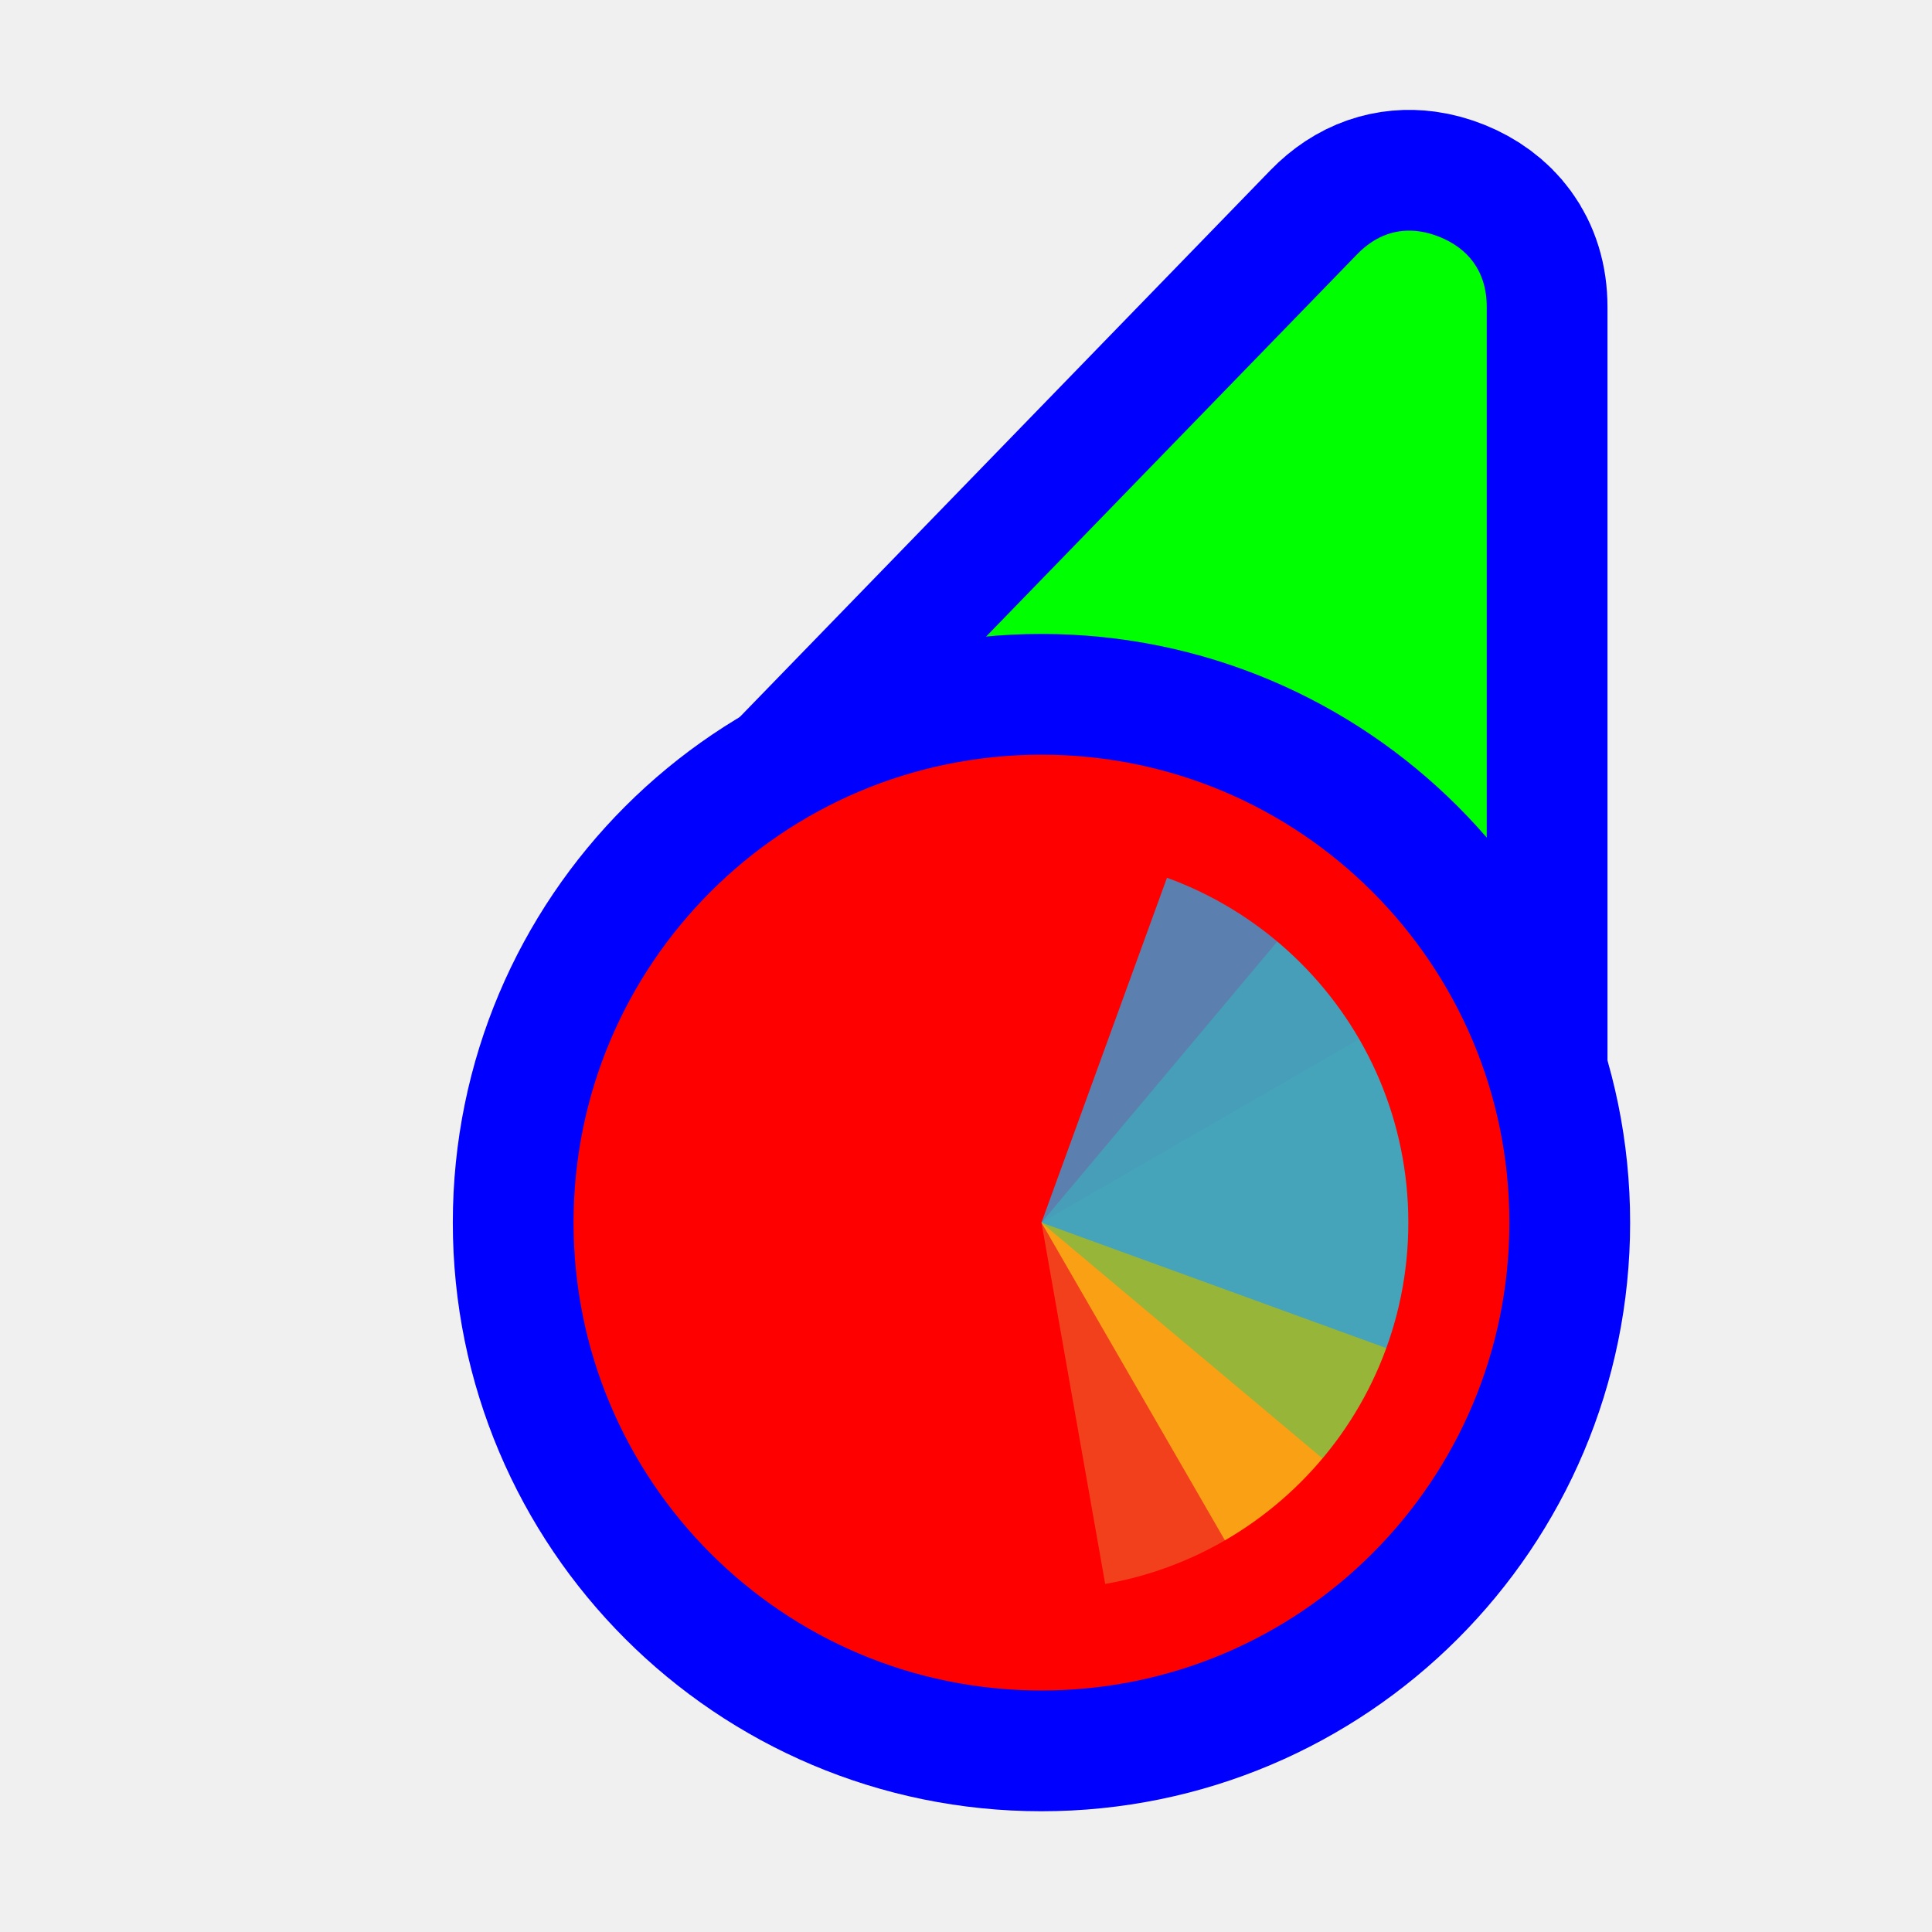
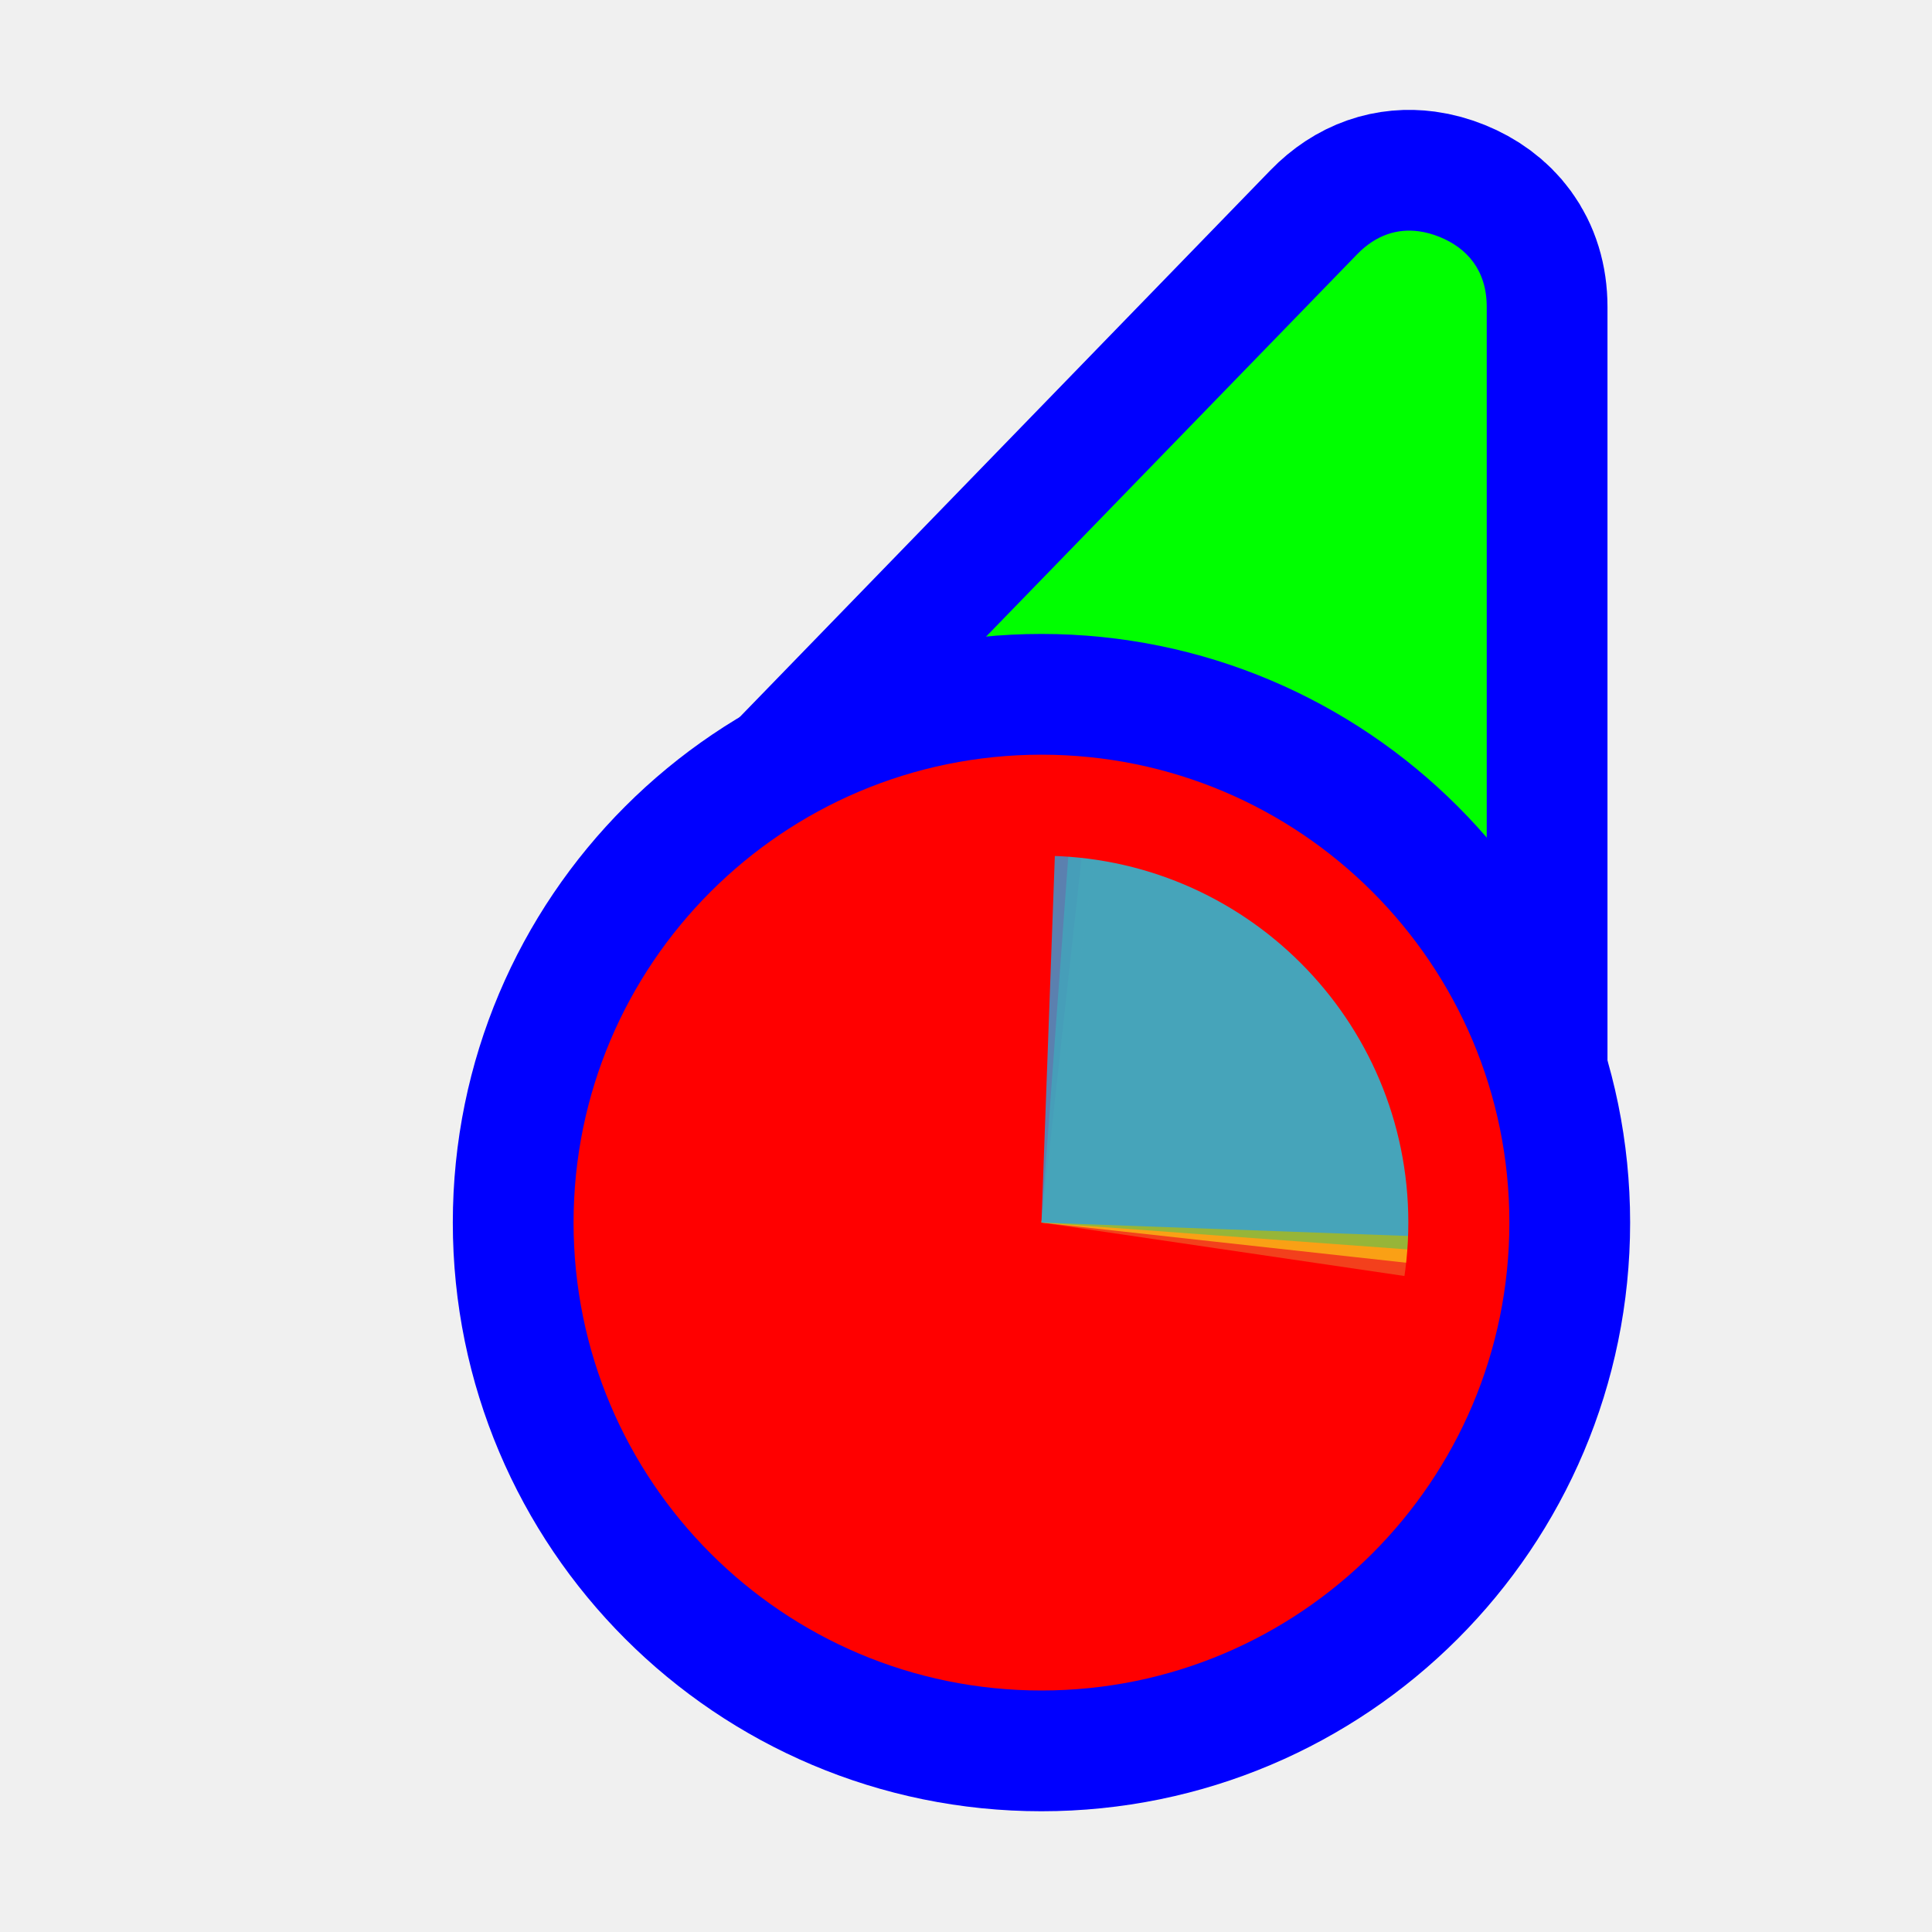
<svg xmlns="http://www.w3.org/2000/svg" width="256" height="256" viewBox="0 0 256 256" fill="none">
  <path id="align-anchor" class="bias-top-right-fill" d="m 197,30.559 h -26 l 26,36 z" fill="cyan" opacity=".8" display="none" />
-   <circle id="cursor-hotspot" class="bias-t89-r40" cx="200" cy="20" r="3" fill="magenta" opacity=".6" display="none" />
+   <circle id="cursor-hotspot" class="bias-t0837-r0001" cx="197" cy="18" r="3" fill="magenta" opacity=".6" display="none" />
  <path d="M 179.824,33.697 C 182.364,31.08 185.21,30.27 188,30.646 C 188.93,30.772 189.854,31.028 190.758,31.395 C 194.372,32.86 197,35.8 197,40.662 V 147.271 L 108.4,107.289 L 114.504,101 z" fill="#00FF00" stroke="#0000FF" stroke-width="32" paint-order="stroke fill" />
  <circle cx="138" cy="162" r="62" fill="#FF0000" stroke="#0000FF" stroke-width="32" paint-order="stroke fill" />
  <g mask="url(#wheel-mask)">
    <mask id="wheel-mask">
      <circle cx="138" cy="162" r="48.611" fill="white" stroke="white" stroke-width="0" class="fill-stroke" />
    </mask>
    <g transform="translate(138,162) scale(1.56)">
-       <path d="M 0,0 L 0,-50 A 50,50 0 0,1 50,0 z" fill="#F05024" fill-opacity="0.8" transform="rotate(440)">
+       <path d="M 0,0 L 0,-50 A 50,50 0 0,1 50,0 z" fill="#F05024" fill-opacity="0.8" transform="rotate(368.37)">
      </path>
-       <path d="M 0,0 L 50,0 A 50,50 0 0,1 0,50 z" fill="#FCB813" fill-opacity="0.8" transform="rotate(330)">
+       <path d="M 0,0 L 50,0 A 50,50 0 0,1 0,50 z" fill="#FCB813" fill-opacity="0.8" transform="rotate(276.28)">
      </path>
-       <path d="M 0,0 L 0,50 A 50,50 0 0,1 -50,0 z" fill="#7EBA41" fill-opacity="0.8" transform="rotate(220)">
+       <path d="M 0,0 L 0,50 A 50,50 0 0,1 -50,0 z" fill="#7EBA41" fill-opacity="0.8" transform="rotate(184.19)">
      </path>
-       <path d="M 0,0 L -50,0 A 50,50 0 0,1 0,-50 z" fill="#32A0DA" fill-opacity="0.8" transform="rotate(110)">
+       <path d="M 0,0 L -50,0 A 50,50 0 0,1 0,-50 z" fill="#32A0DA" fill-opacity="0.8" transform="rotate(92.09)">
      </path>
    </g>
  </g>
</svg>
